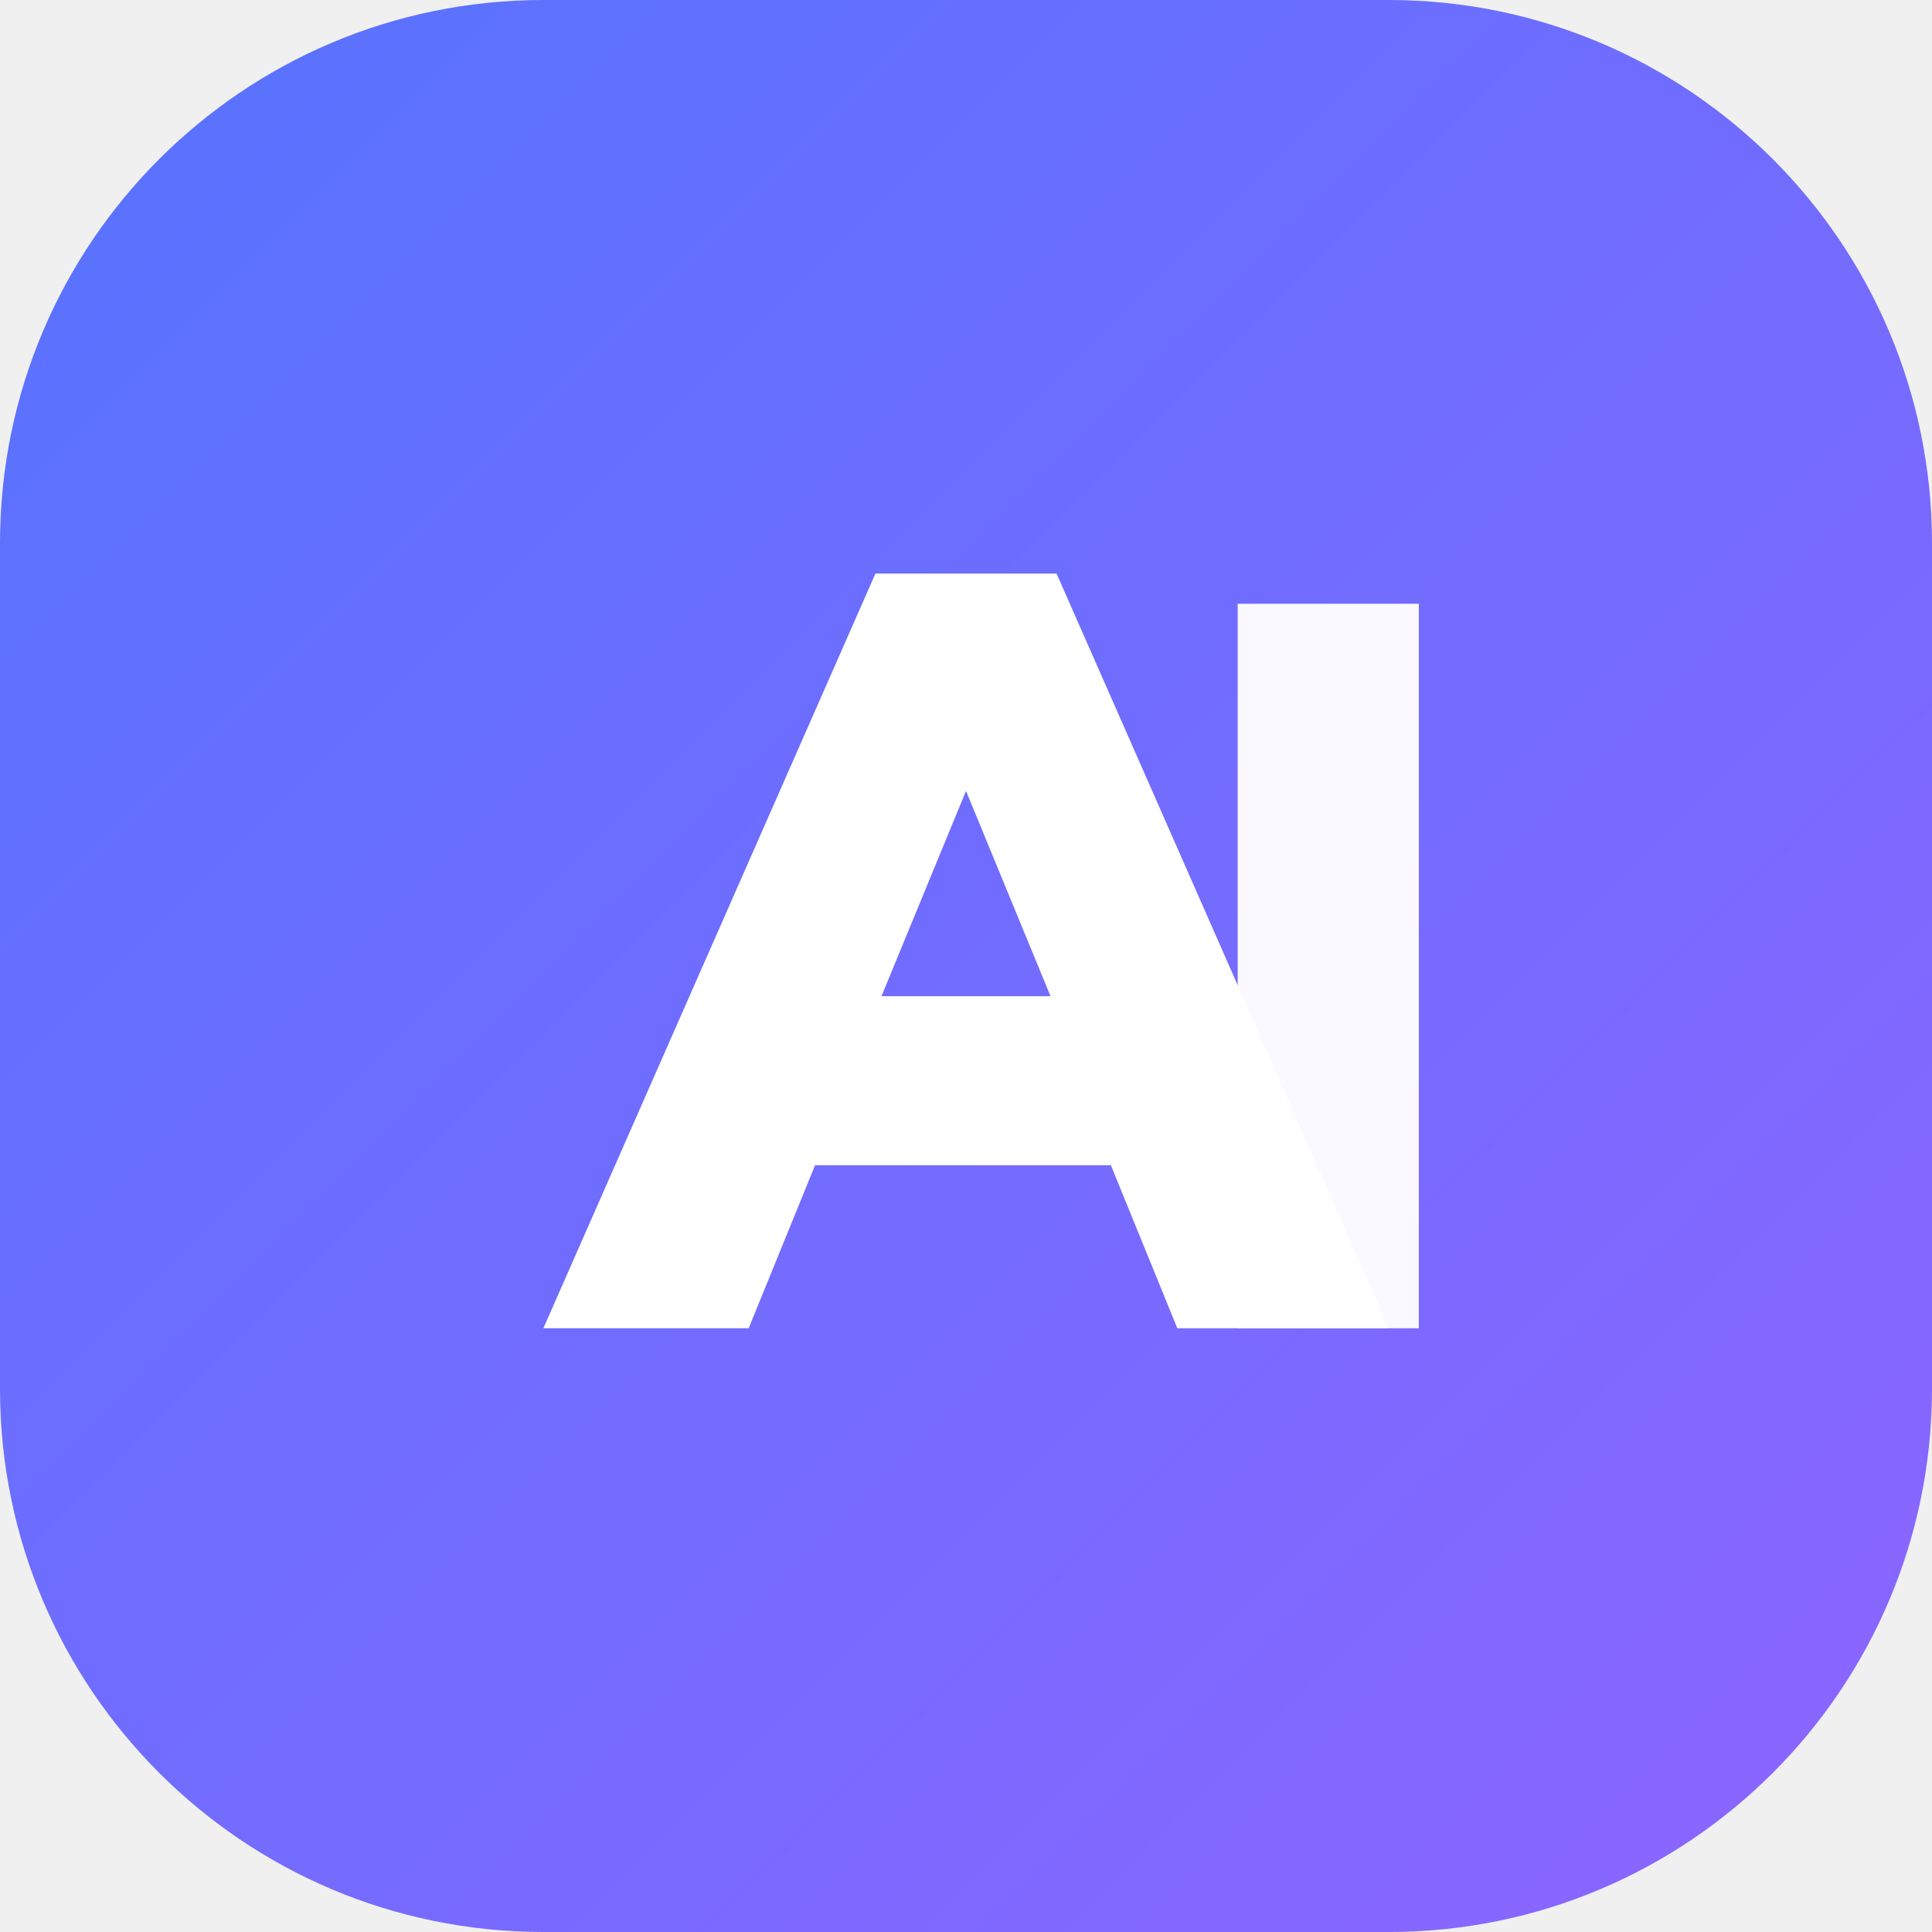
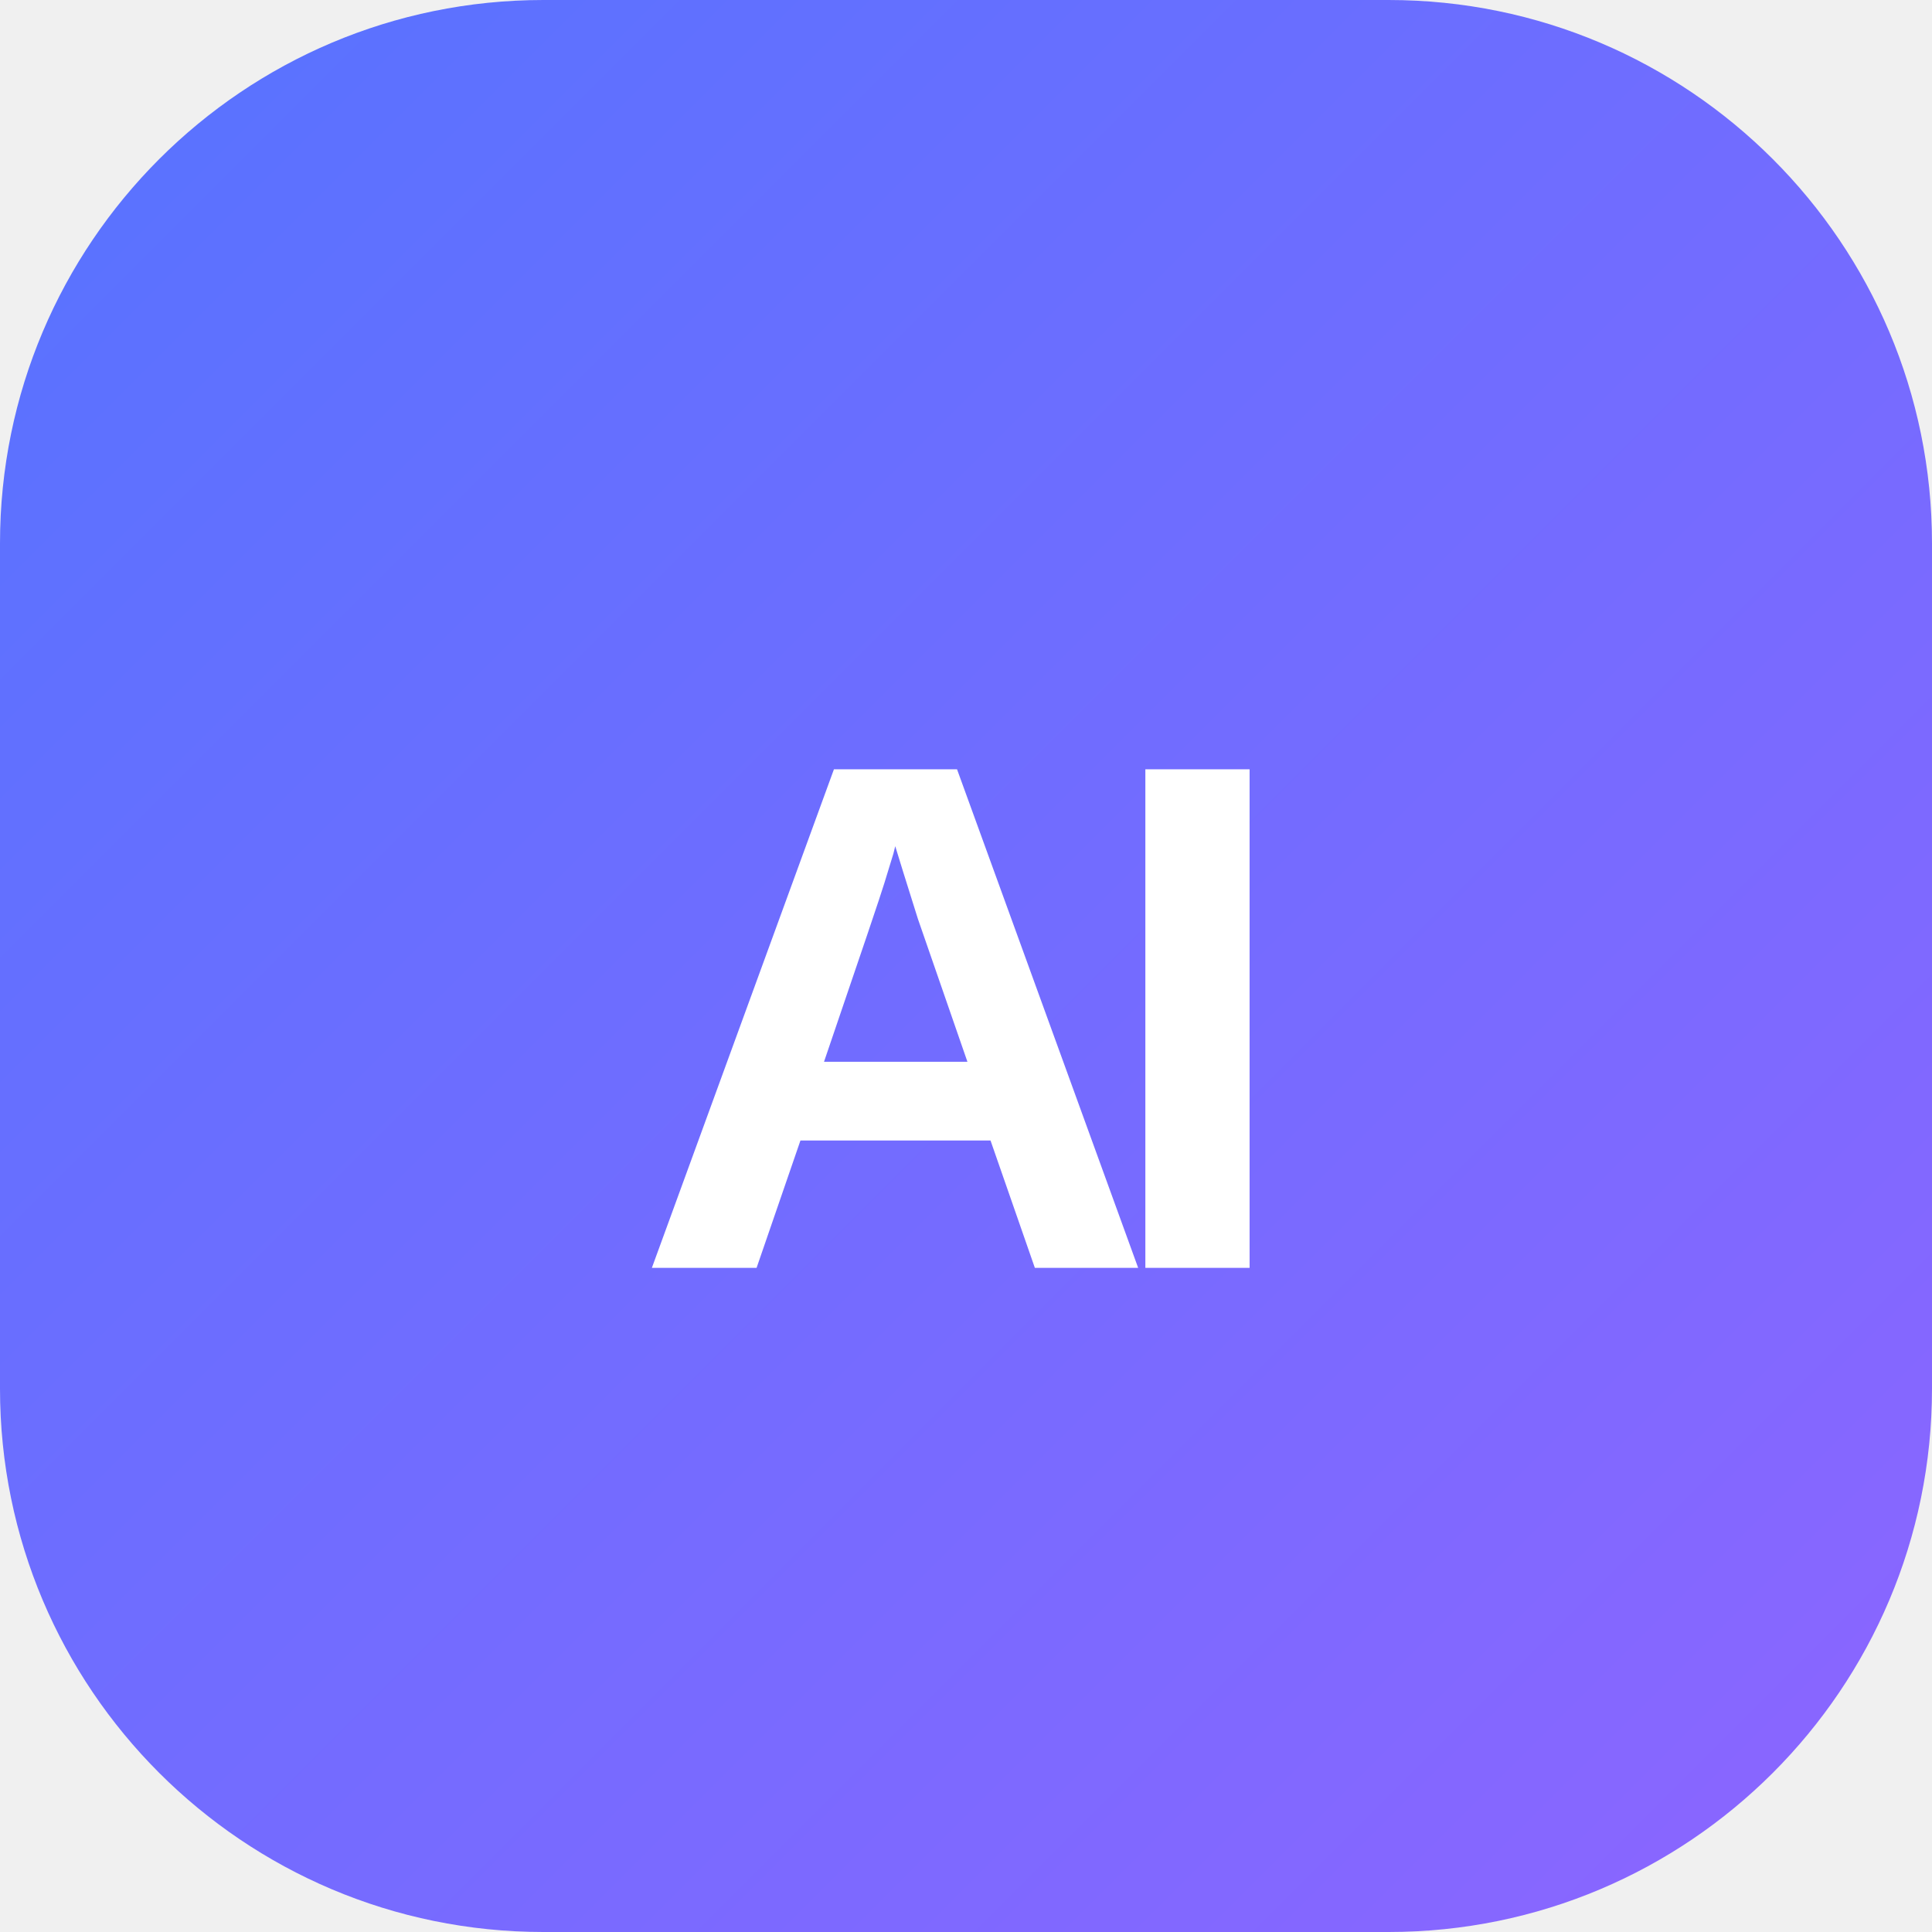
<svg xmlns="http://www.w3.org/2000/svg" viewBox="0 0 64 64">
  <defs>
    <linearGradient id="g" x1="0" y1="0" x2="1" y2="1">
      <stop offset="0" stop-color="#5673ff" />
      <stop offset="1" stop-color="#8d65ff" />
    </linearGradient>
  </defs>
  <rect width="64" height="64" rx="18" fill="url(#g)" />
-   <path d="M18 44 29 19h6l11 25h-7l-2.2-5.4H27L24.8 44Zm11.2-11h5.6L32 26.2Z" fill="#fff" />
-   <path d="M47 20h-6v24h6z" fill="#fff" opacity=".96" />
+   <text x="32" y="42" text-anchor="middle" font-family="Arial, sans-serif" font-size="24" font-weight="800" letter-spacing="-2" fill="#fff">AI</text>
</svg>
